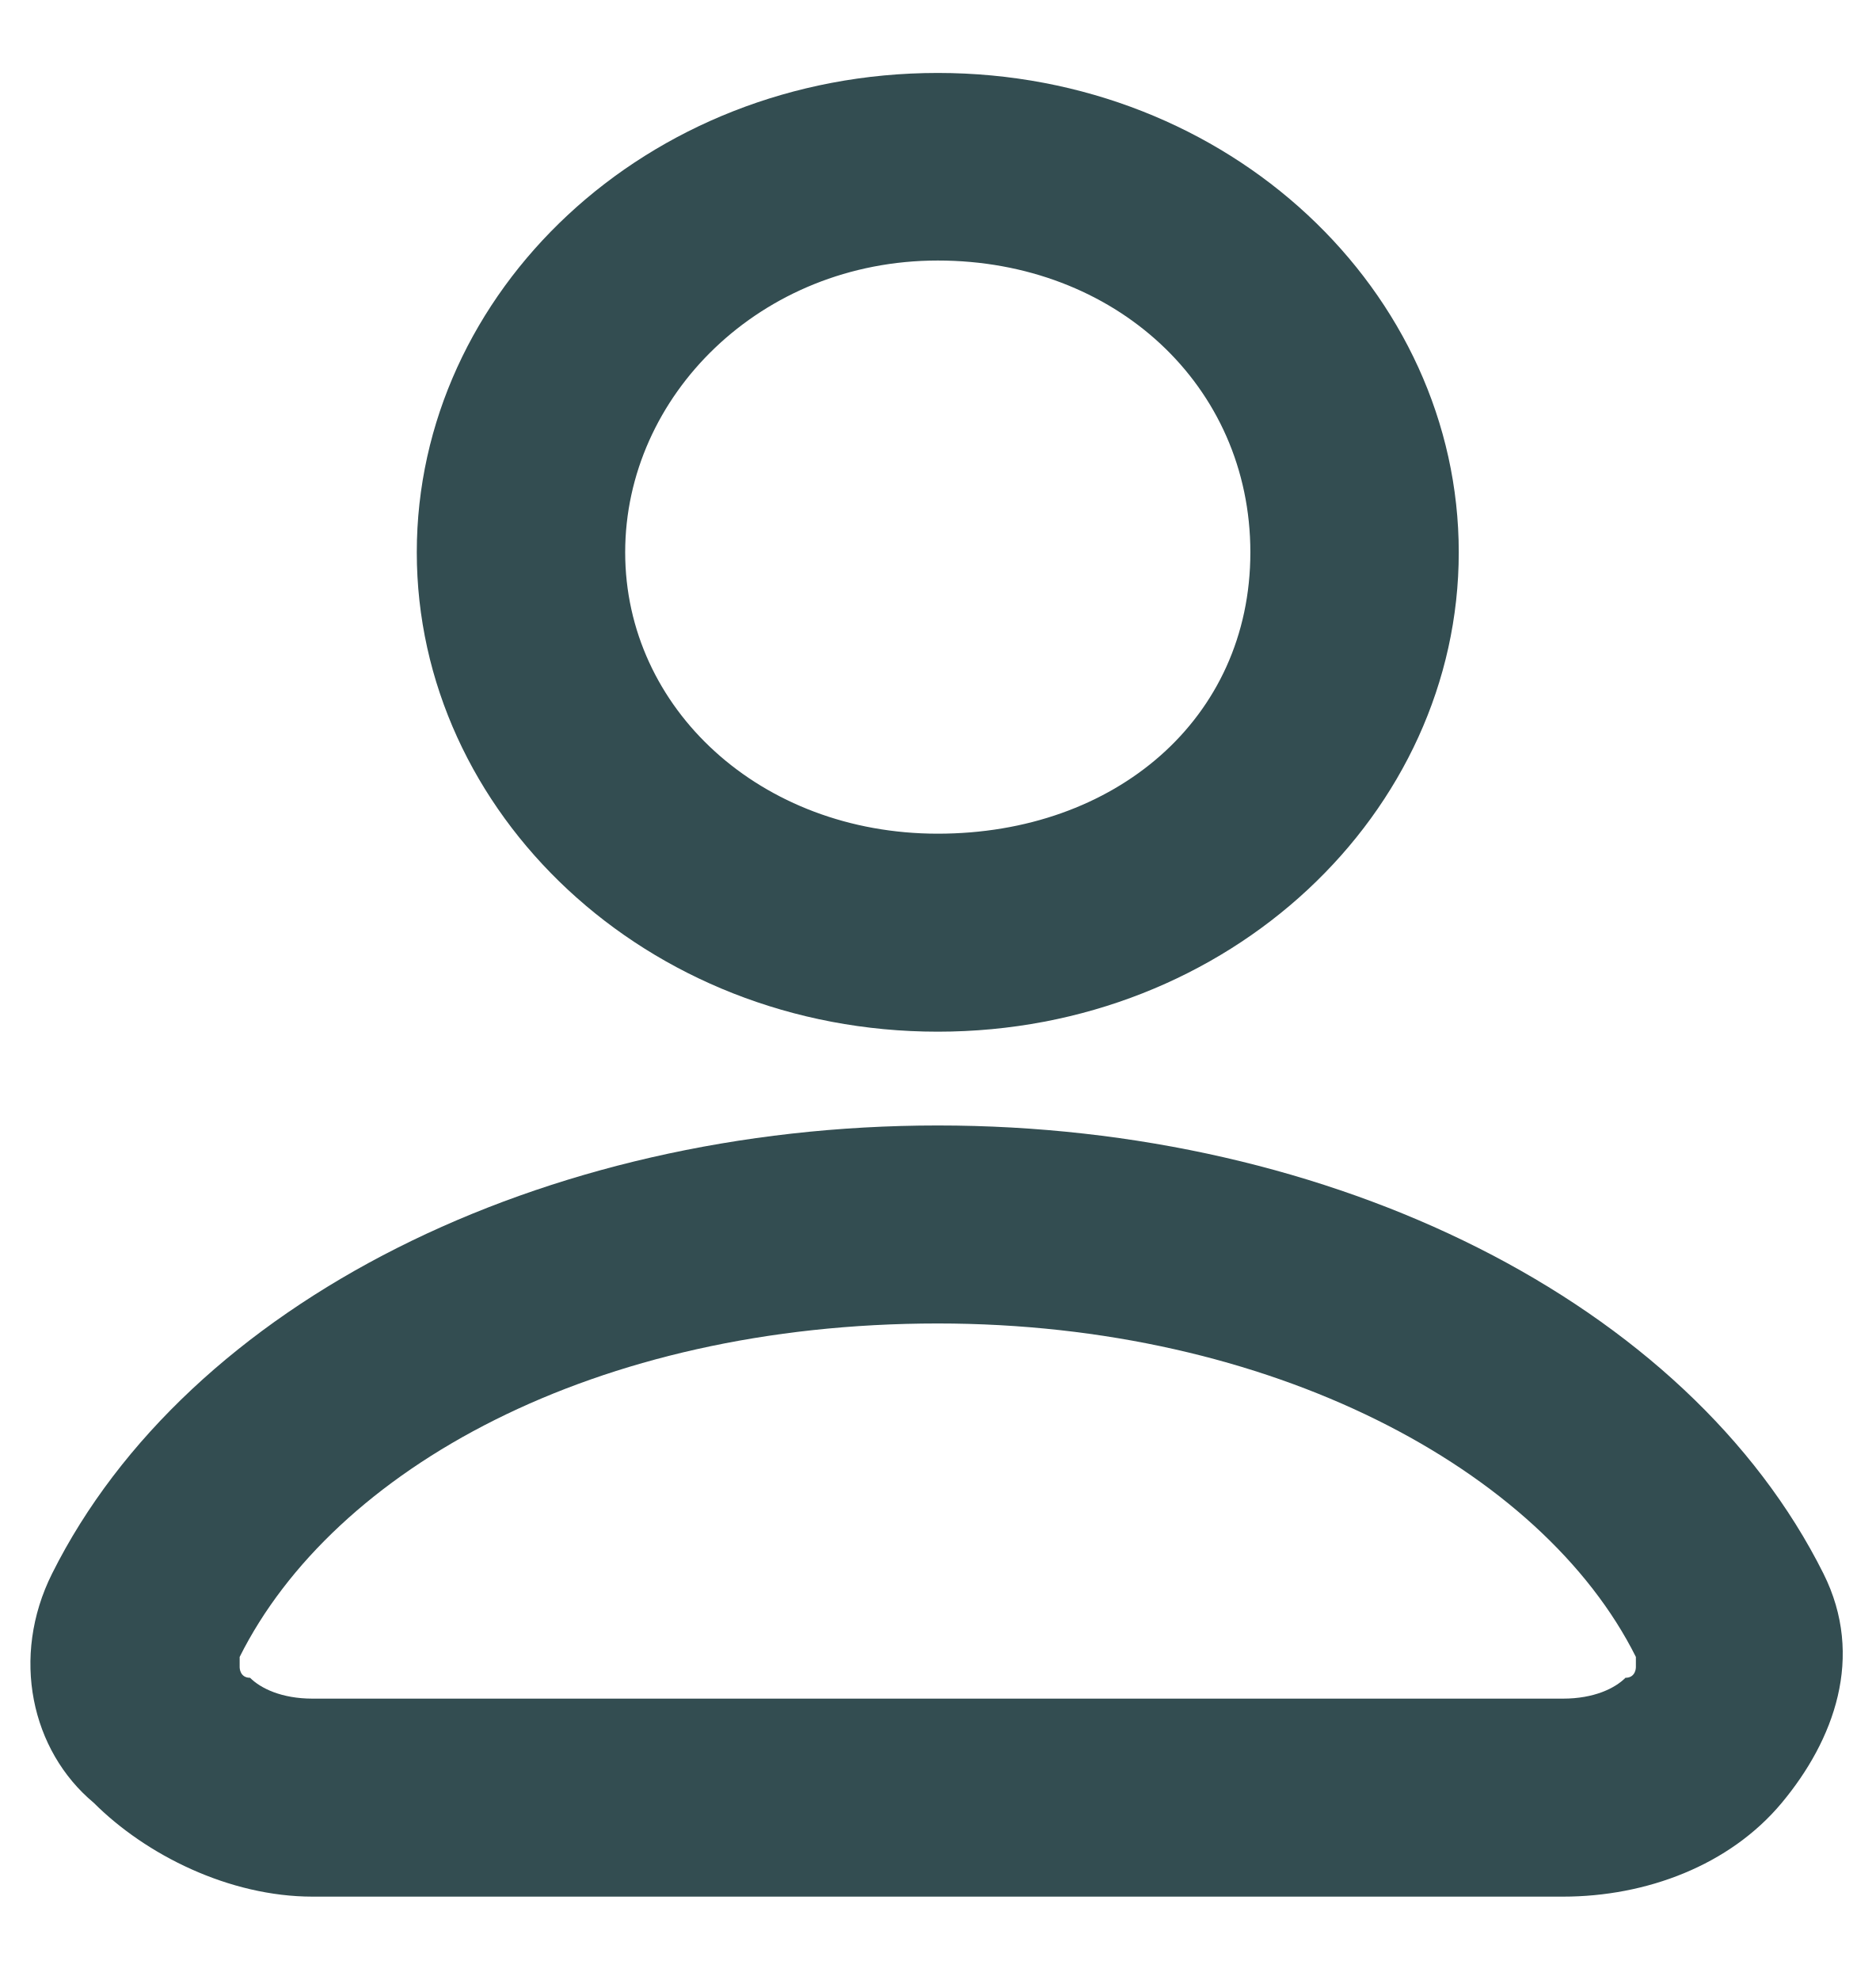
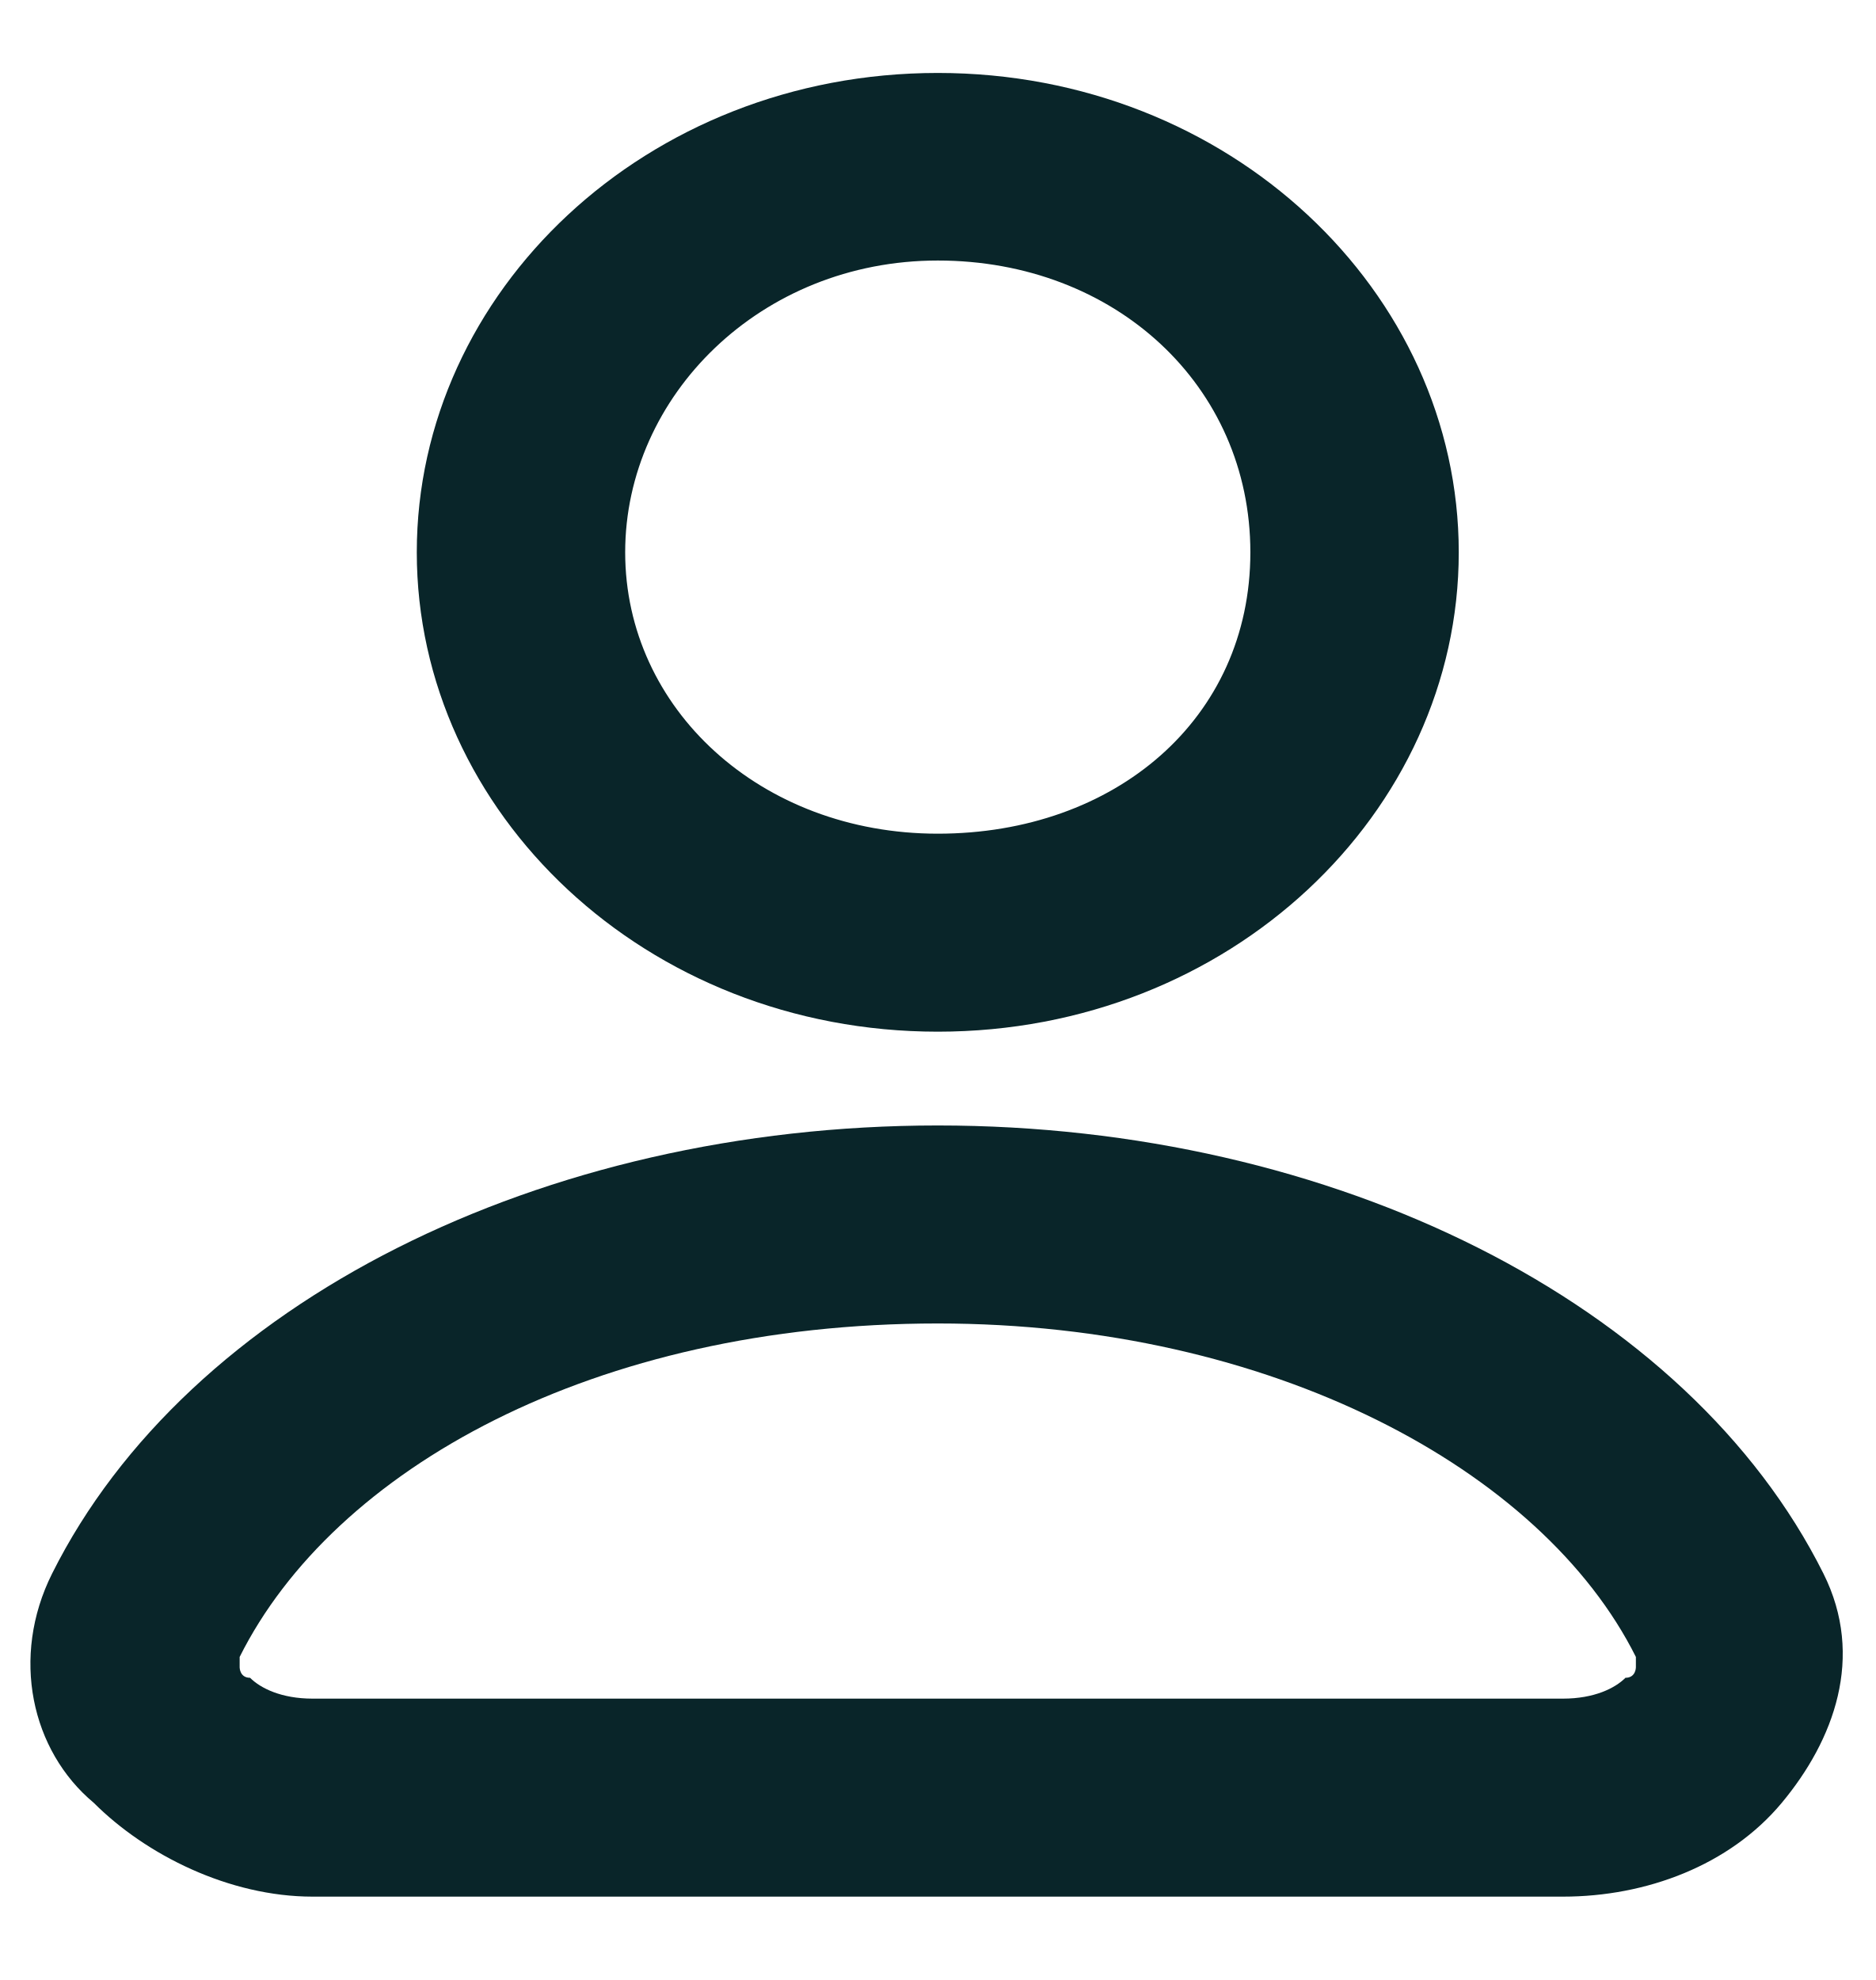
<svg xmlns="http://www.w3.org/2000/svg" version="1.1" id="Layer_1" x="0px" y="0px" viewBox="0 0 18 19" style="enable-background:new 0 0 18 19;" xml:space="preserve">
  <style type="text/css">
- 	.st0{fill-rule:evenodd;clip-rule:evenodd;fill:#334D51;}
+ 	.st0{fill-rule:evenodd;clip-rule:evenodd;fill:#092529;}
</style>
  <path class="st0" d="M14,5.3c0-2.5-2.2-4.6-5-4.6c-2.8,0-5,2.1-5,4.6s2.2,4.6,5,4.6C11.8,9.9,14,7.8,14,5.3z M9,2.5  c1.7,0,3,1.2,3,2.8S10.7,8,9,8S6,6.8,6,5.3S7.3,2.5,9,2.5z" />
  <path class="st0" d="M9,10.8c-3.8,0-7.2,1.7-8.5,4.3c-0.4,0.8-0.2,1.7,0.4,2.2c0.5,0.5,1.3,0.9,2.1,0.9h12c0.8,0,1.6-0.3,2.1-0.9  c0.5-0.6,0.8-1.4,0.4-2.2C16.2,12.5,12.8,10.8,9,10.8z M2.3,15.9c0.9-1.8,3.4-3.2,6.7-3.2c3.2,0,5.8,1.4,6.7,3.2c0,0.1,0,0.1,0,0.1  c0,0,0,0.1-0.1,0.1c-0.1,0.1-0.3,0.2-0.6,0.2H3c-0.3,0-0.5-0.1-0.6-0.2C2.3,16.1,2.3,16,2.3,16C2.3,16,2.3,15.9,2.3,15.9z" />
</svg>
